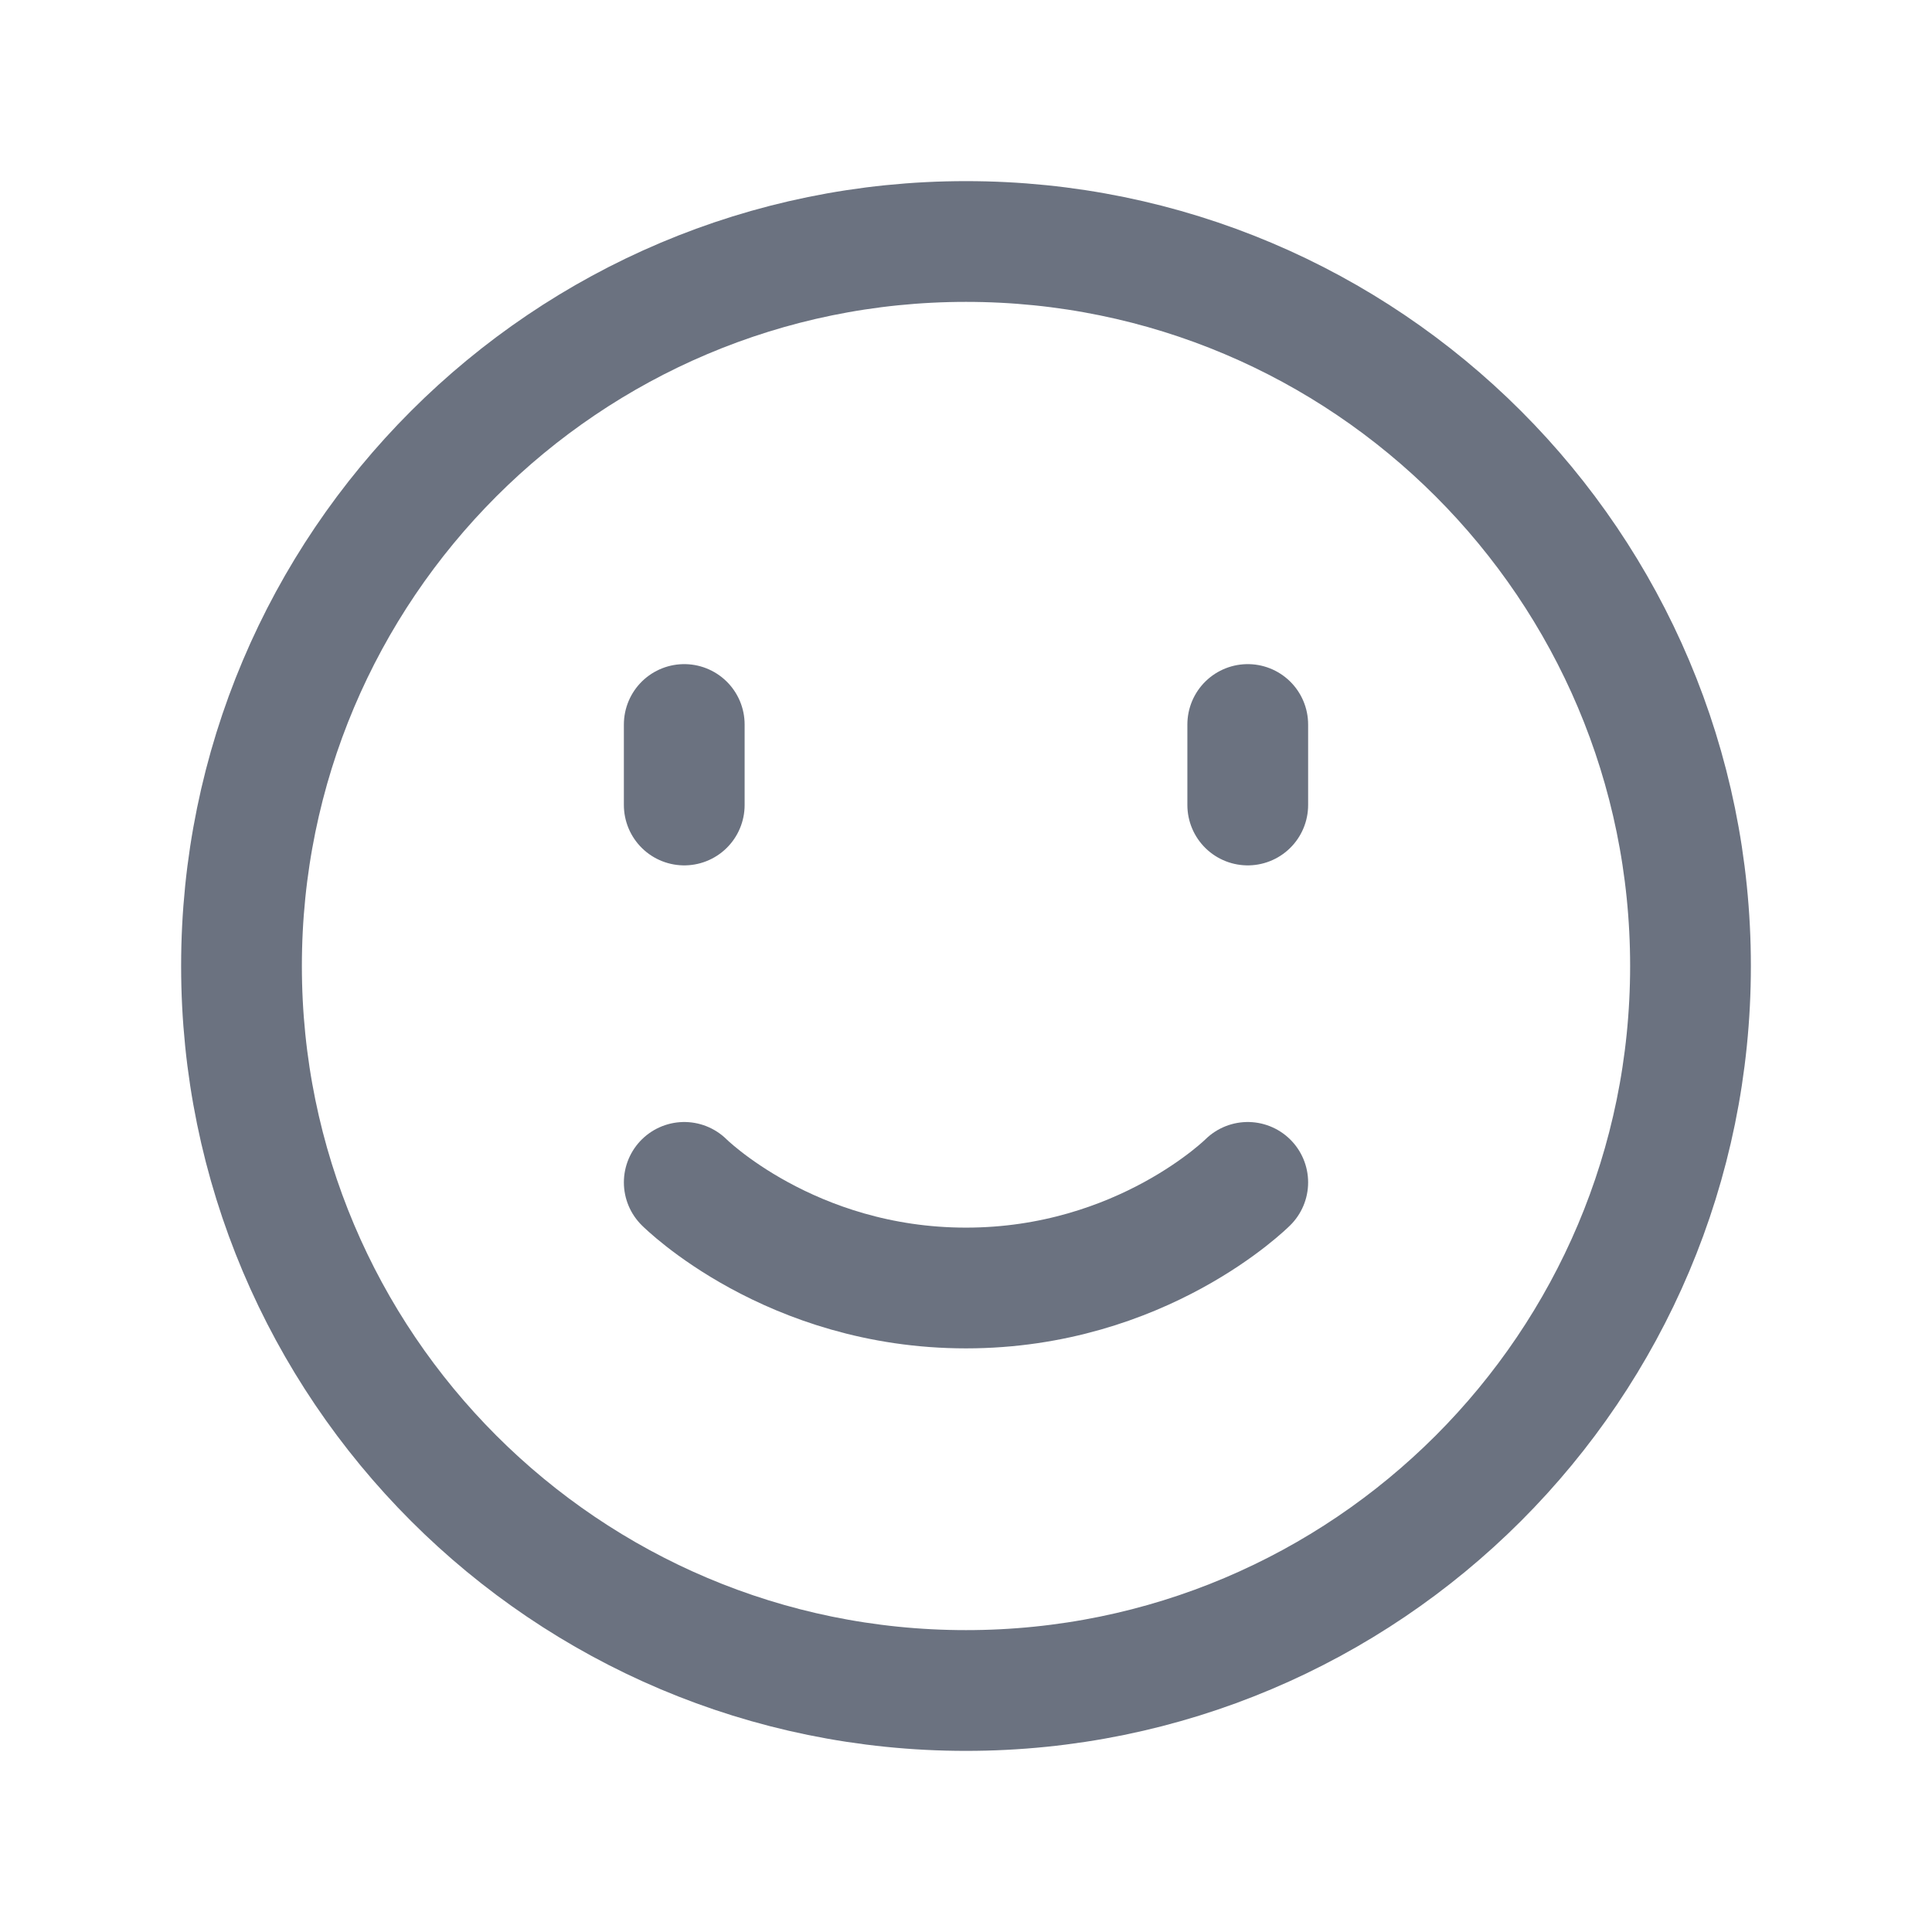
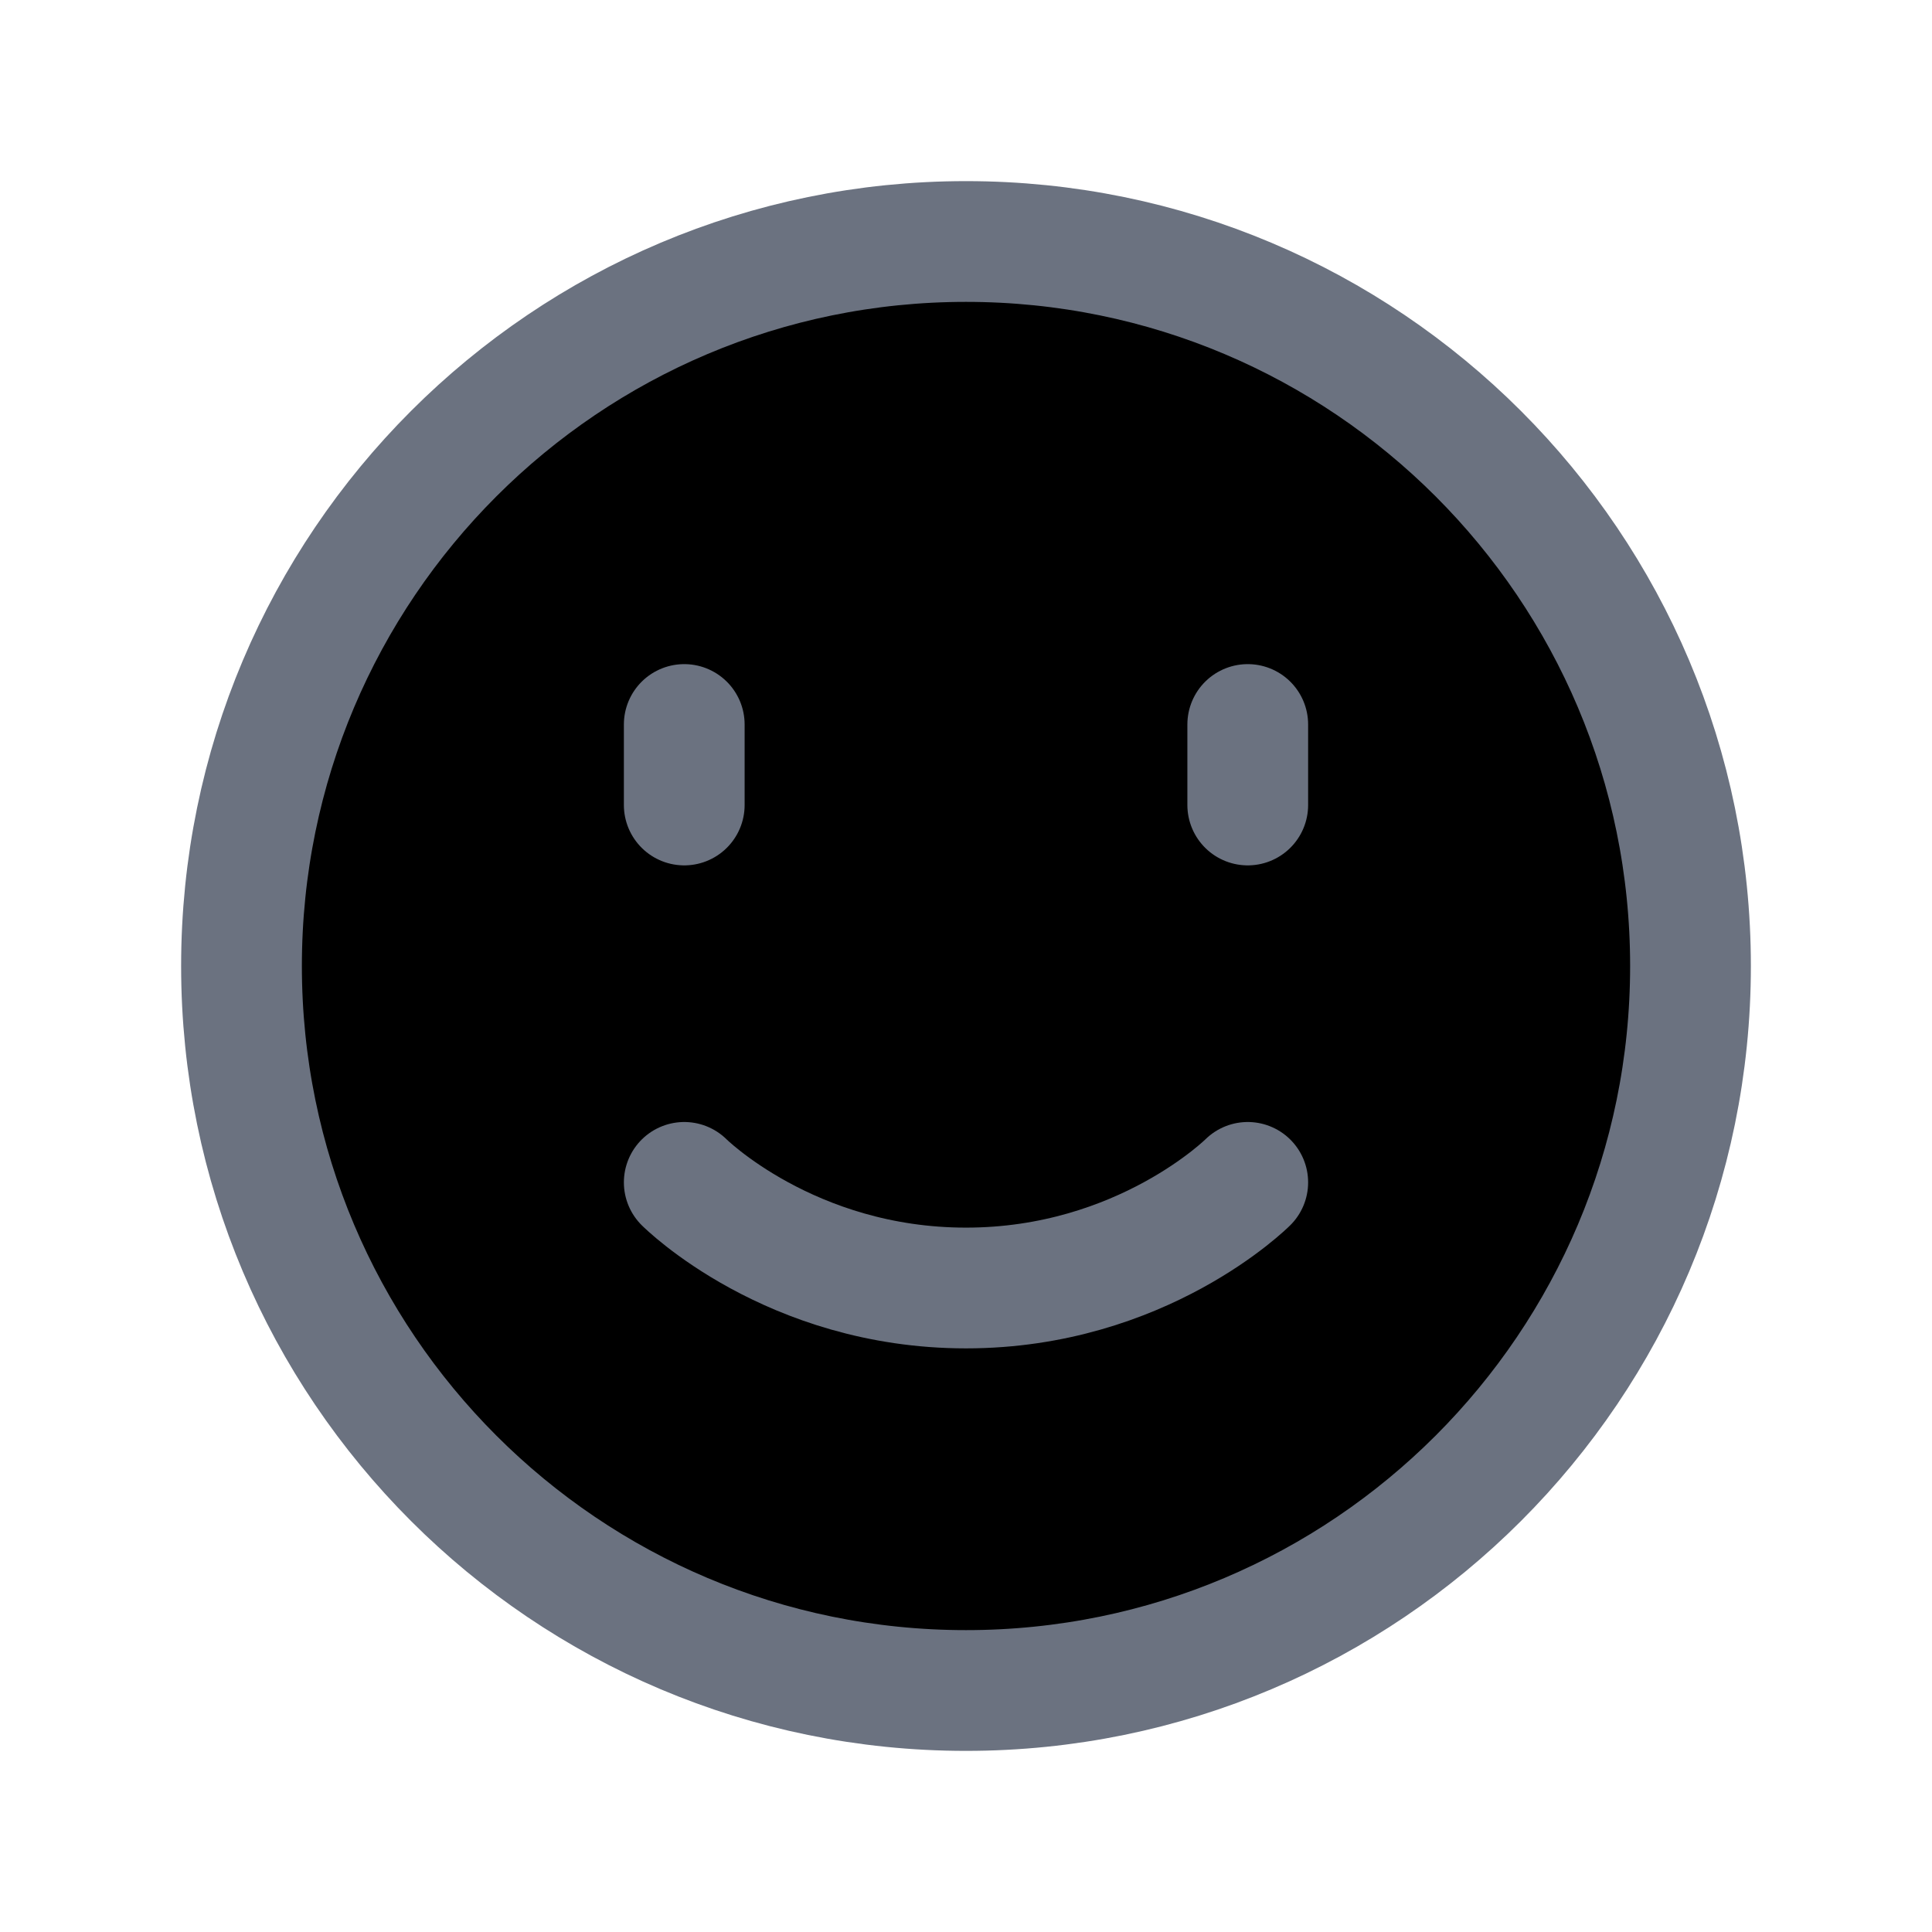
- <svg xmlns="http://www.w3.org/2000/svg" width="24" height="24" viewBox="0 0 24 24" fill="none">
+ <svg xmlns="http://www.w3.org/2000/svg" width="24" height="24" viewBox="0 0 24 24">
  <path d="M8.5 9V10M15.5 9V10M15.5 14.688C15.5 14.688 14.187 16 12 16C9.812 16 8.5 14.688 8.5 14.688M3 12C3 7.029 7.029 3 12 3C16.971 3 21 7.029 21 12C21 16.971 16.971 21 12 21C7.029 21 3 16.971 3 12Z" stroke="#6B7280" stroke-width="1.5" stroke-linecap="round" stroke-linejoin="round" />
</svg>
